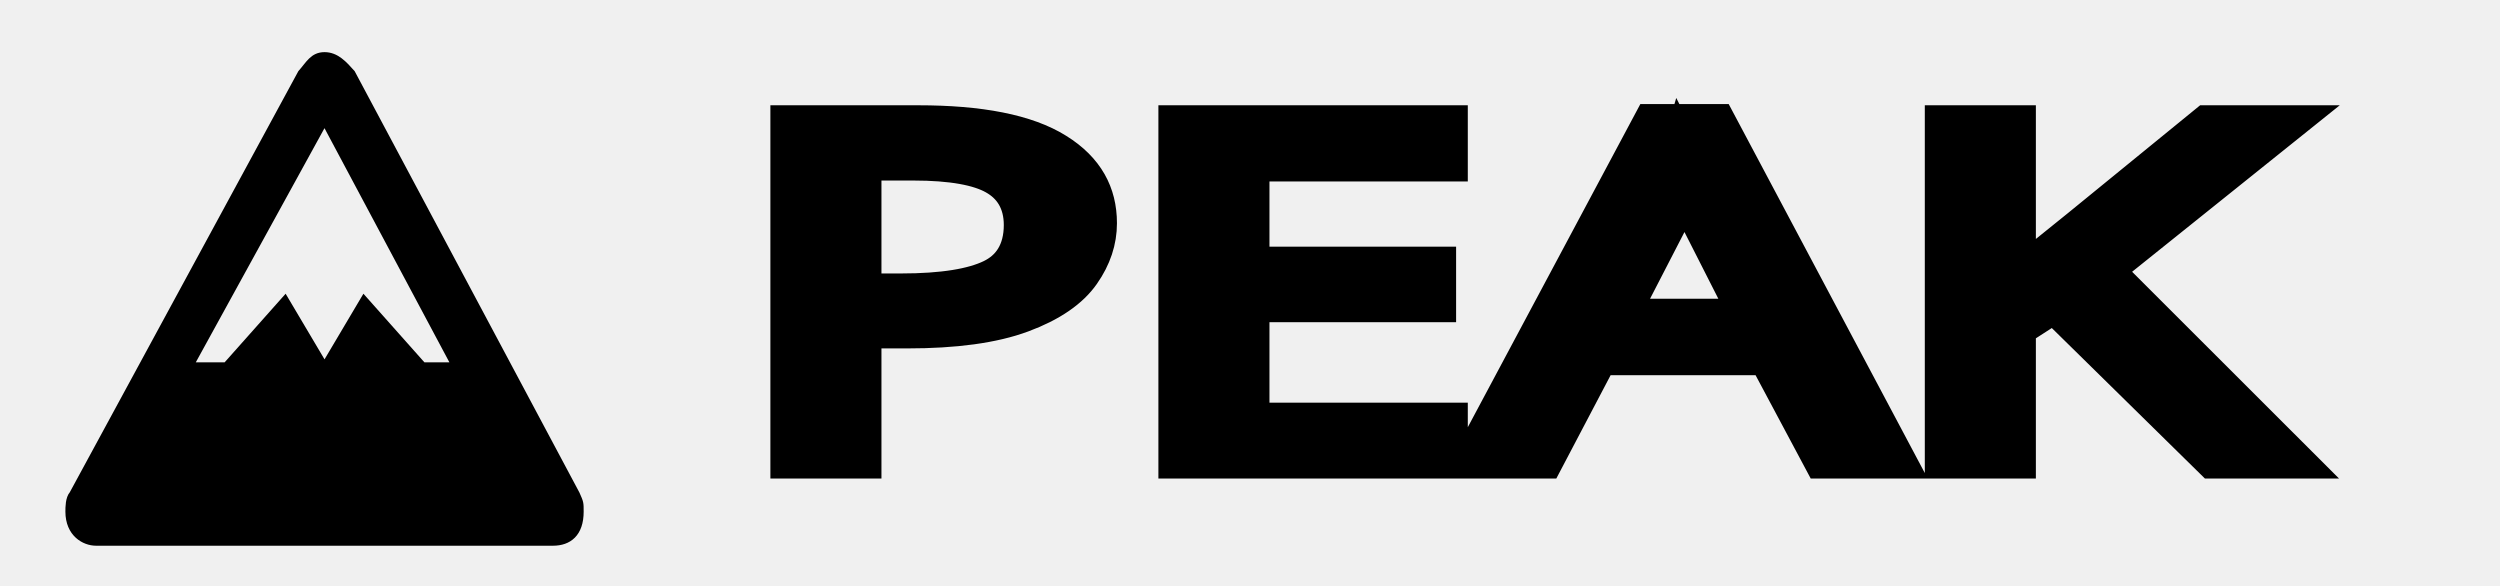
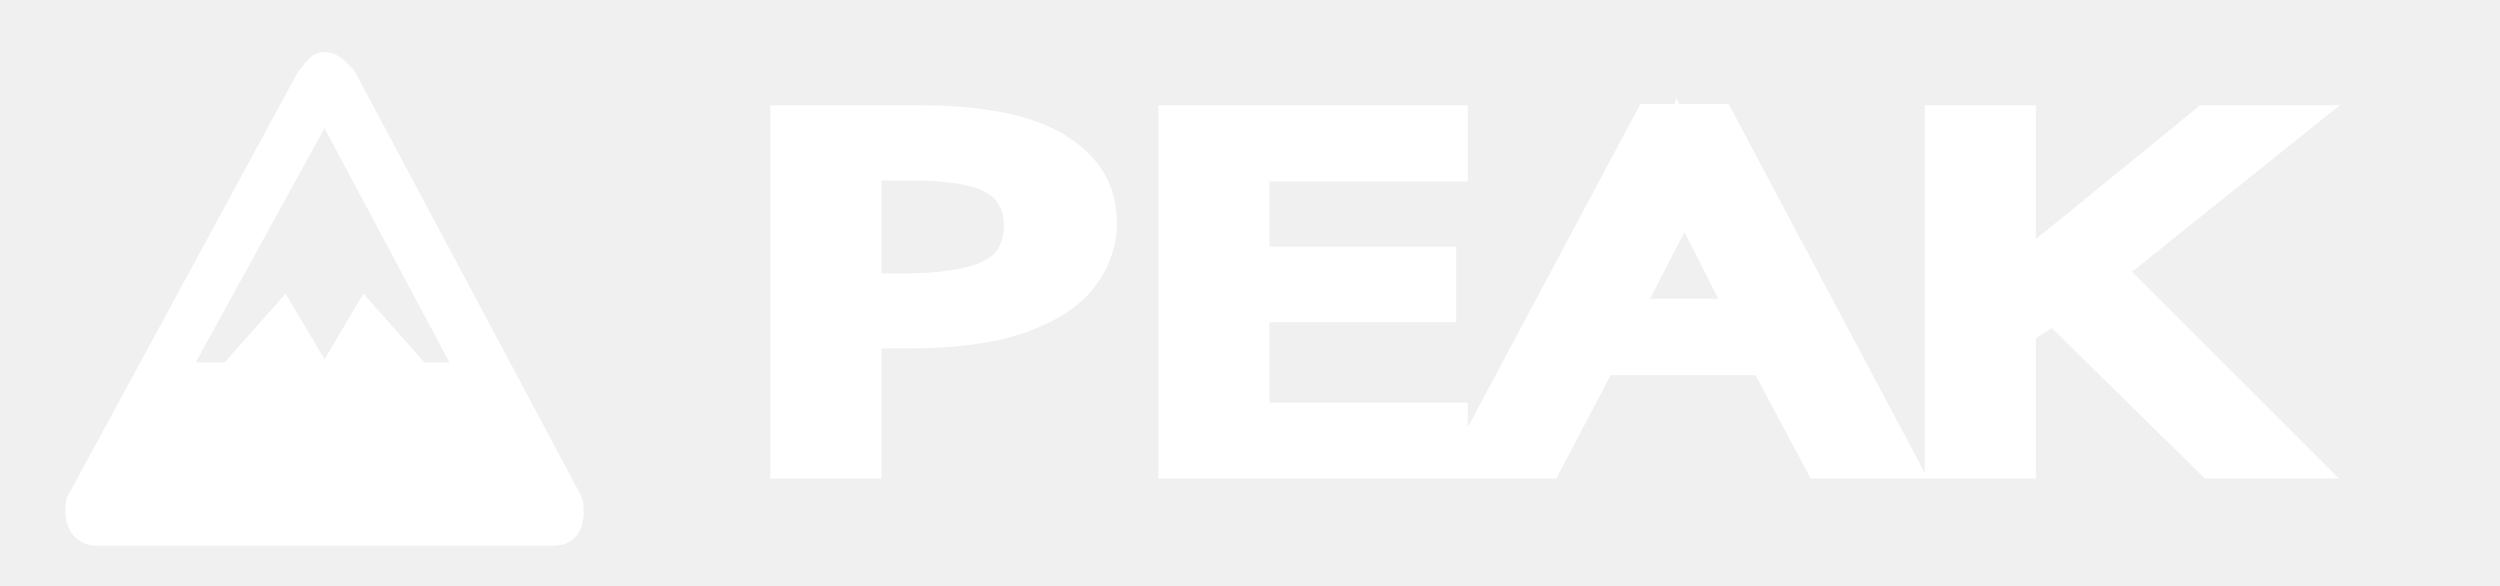
<svg xmlns="http://www.w3.org/2000/svg" width="405.2" height="94.9" version="1.1" xml:space="preserve">
  <g>
    <g id="svg_1" stroke="null">
-       <path id="svg_16" d="m52.6,8.95c-1.915,0 -2.554,1.436 -3.831,2.873l-37.031,68.227c-0.638,0.718 -0.638,2.155 -0.638,2.873c0,3.591 2.554,5.027 4.469,5.027l74.062,0c2.554,0 4.469,-1.436 4.469,-5.027c0,-1.436 0,-1.436 -0.638,-2.873l-36.392,-68.227c-1.277,-1.436 -2.554,-2.873 -4.469,-2.873zm0,10.773l21.069,39.5l-5.108,0l-9.577,-10.773l-6.385,10.773l-6.385,-10.773l-9.577,10.773l-5.746,0l21.708,-39.5z" fill="#000000" stroke="#000000" />
+       <path id="svg_16" d="m52.6,8.95c-1.915,0 -2.554,1.436 -3.831,2.873l-37.031,68.227c-0.638,0.718 -0.638,2.155 -0.638,2.873c0,3.591 2.554,5.027 4.469,5.027l74.062,0c2.554,0 4.469,-1.436 4.469,-5.027c0,-1.436 0,-1.436 -0.638,-2.873l-36.392,-68.227c-1.277,-1.436 -2.554,-2.873 -4.469,-2.873zm0,10.773l21.069,39.5l-5.108,0l-9.577,-10.773l-6.385,10.773l-6.385,-10.773l-9.577,10.773l-5.746,0l21.708,-39.5z" fill="rgb(255,255,255)" stroke="#ffffff" />
    </g>
-     <text fill="#000000" x="137.198" y="38.45" id="svg_17" font-size="24" font-family="'Roboto Mono'" text-anchor="start" xml:space="preserve" stroke="#000000" transform="matrix(4.33129 0 0 3.16051 -475.138 -47.1224)" font-weight="normal" stroke-width="2">PEAK</text>
+     <text style="cursor: move;" fill="#ffffff" x="137.198" y="38.45" id="svg_17" font-size="24" font-family="'Roboto Mono'" text-anchor="start" xml:space="preserve" stroke="#ffffff" transform="matrix(4.33129 0 0 3.16051 -475.138 -47.1224)" font-weight="normal" stroke-width="2">PEAK</text>
  </g>
</svg>
